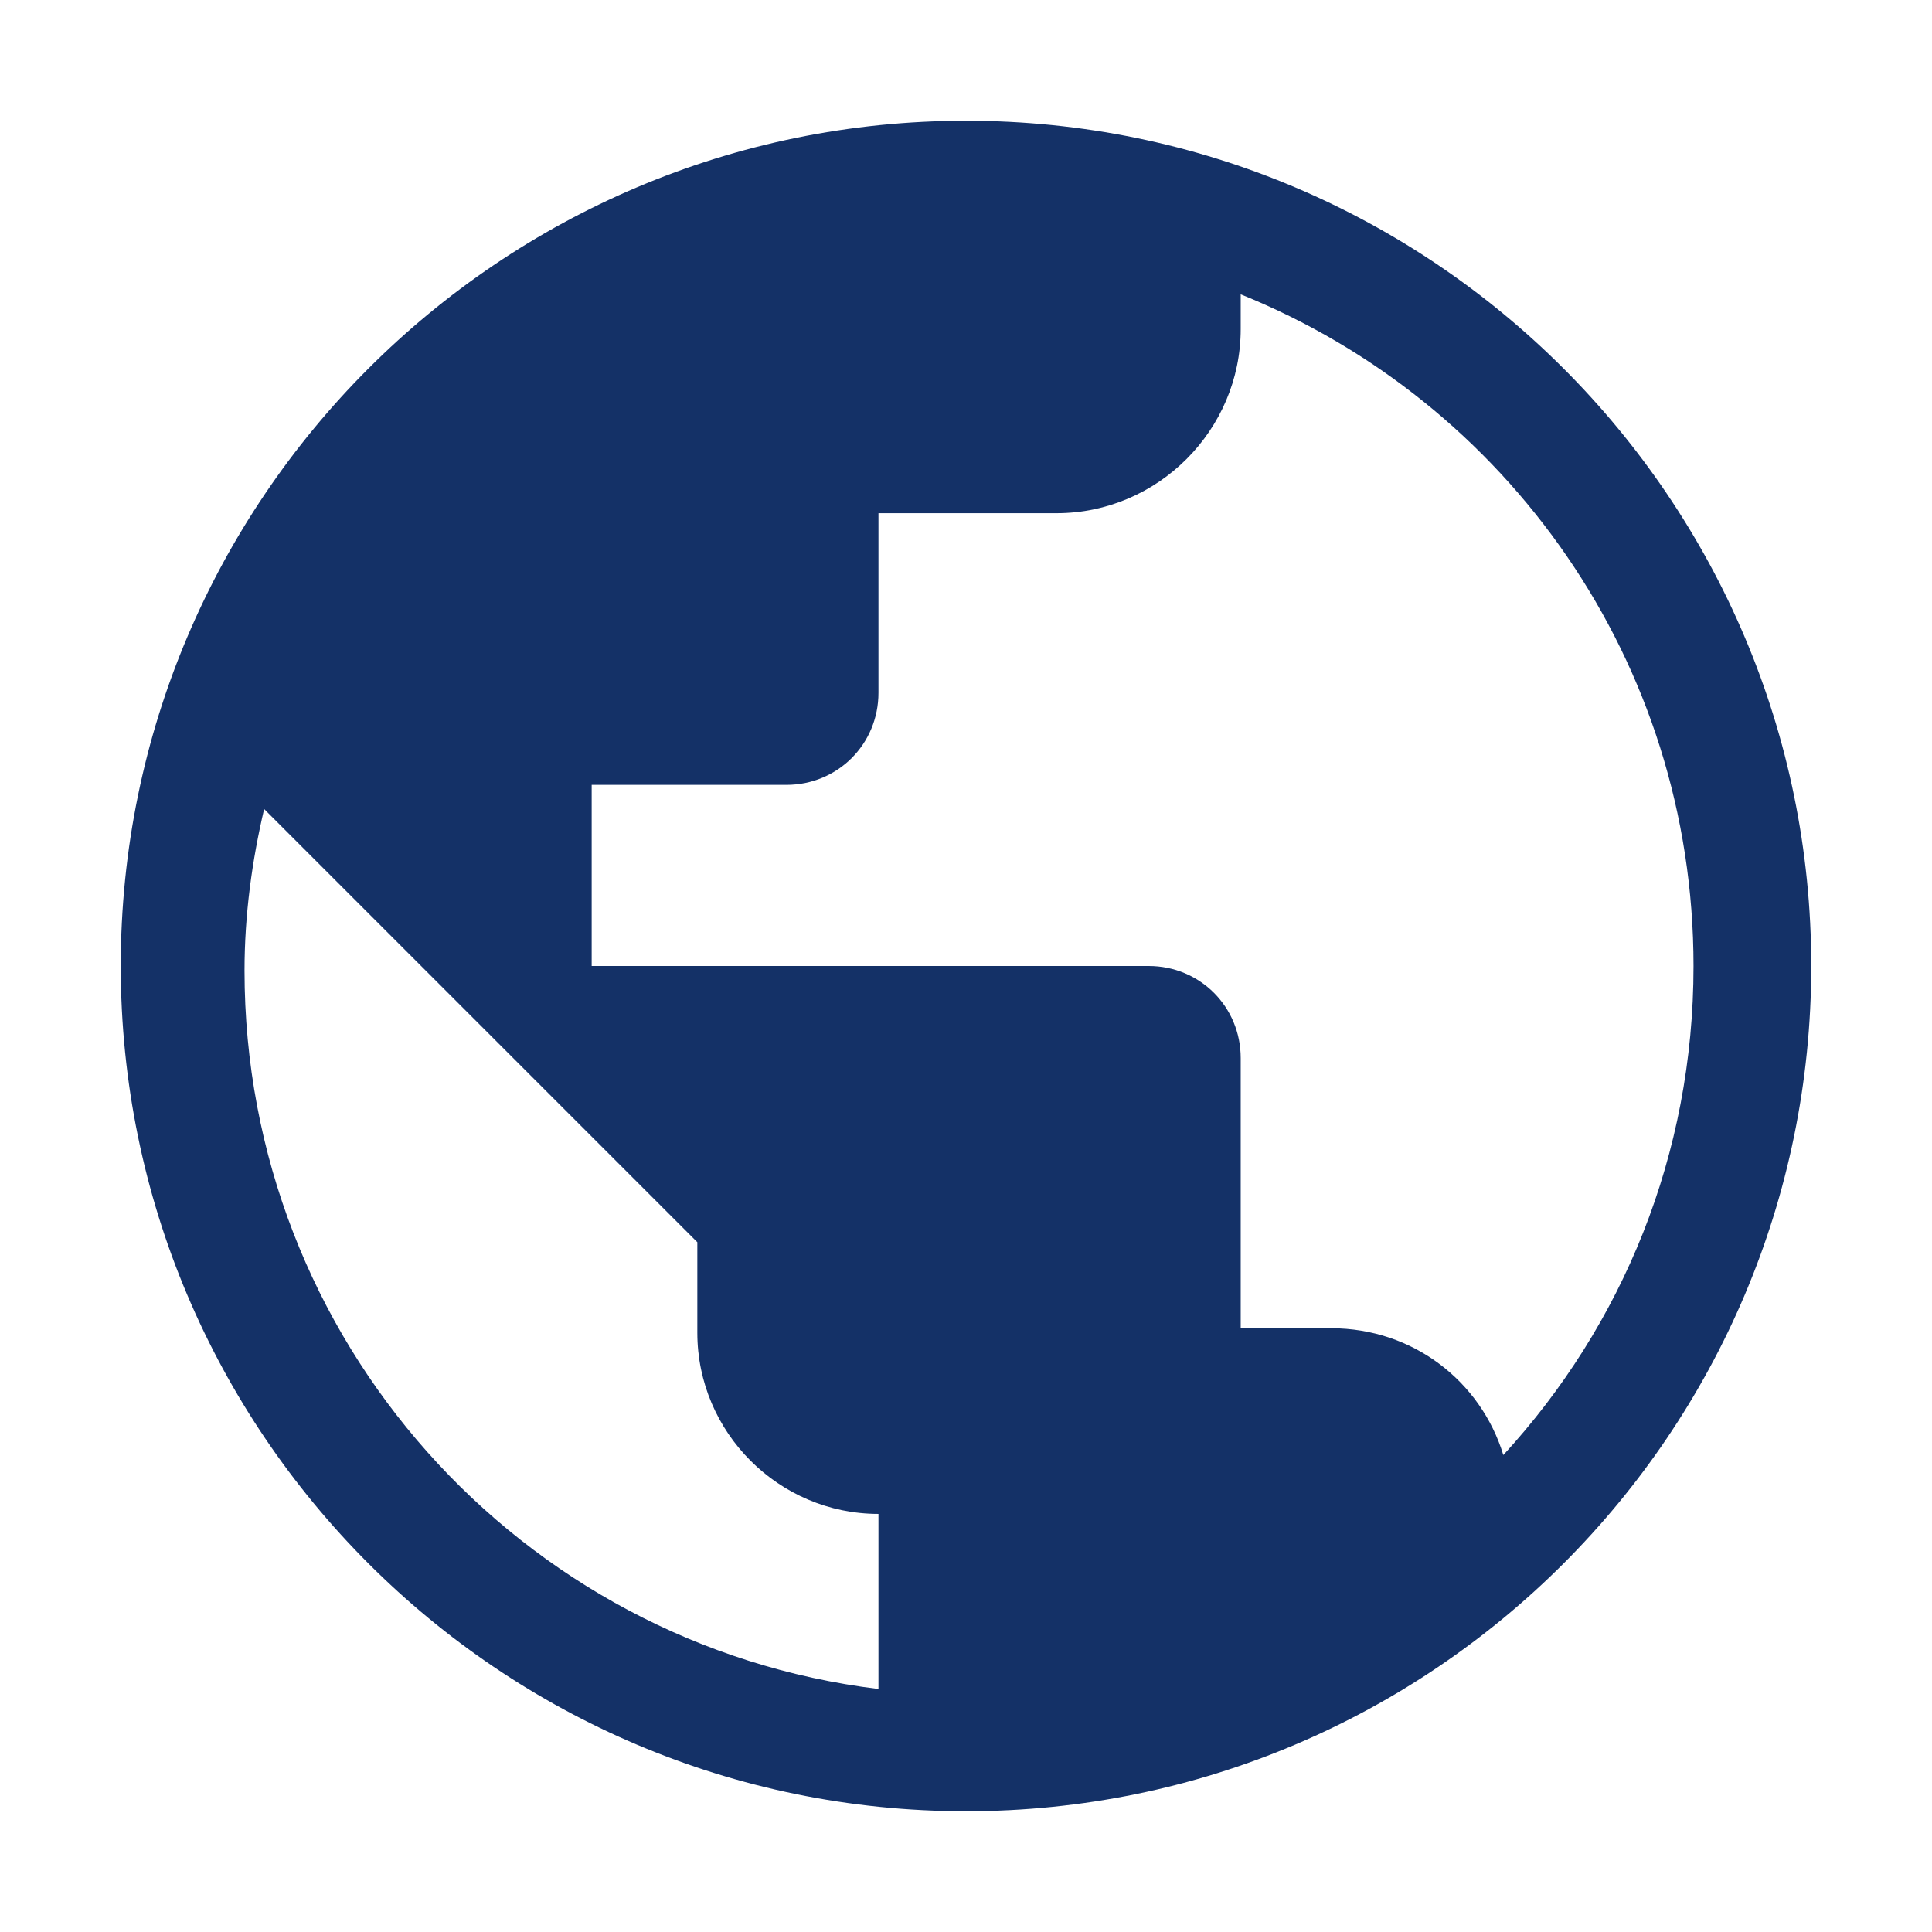
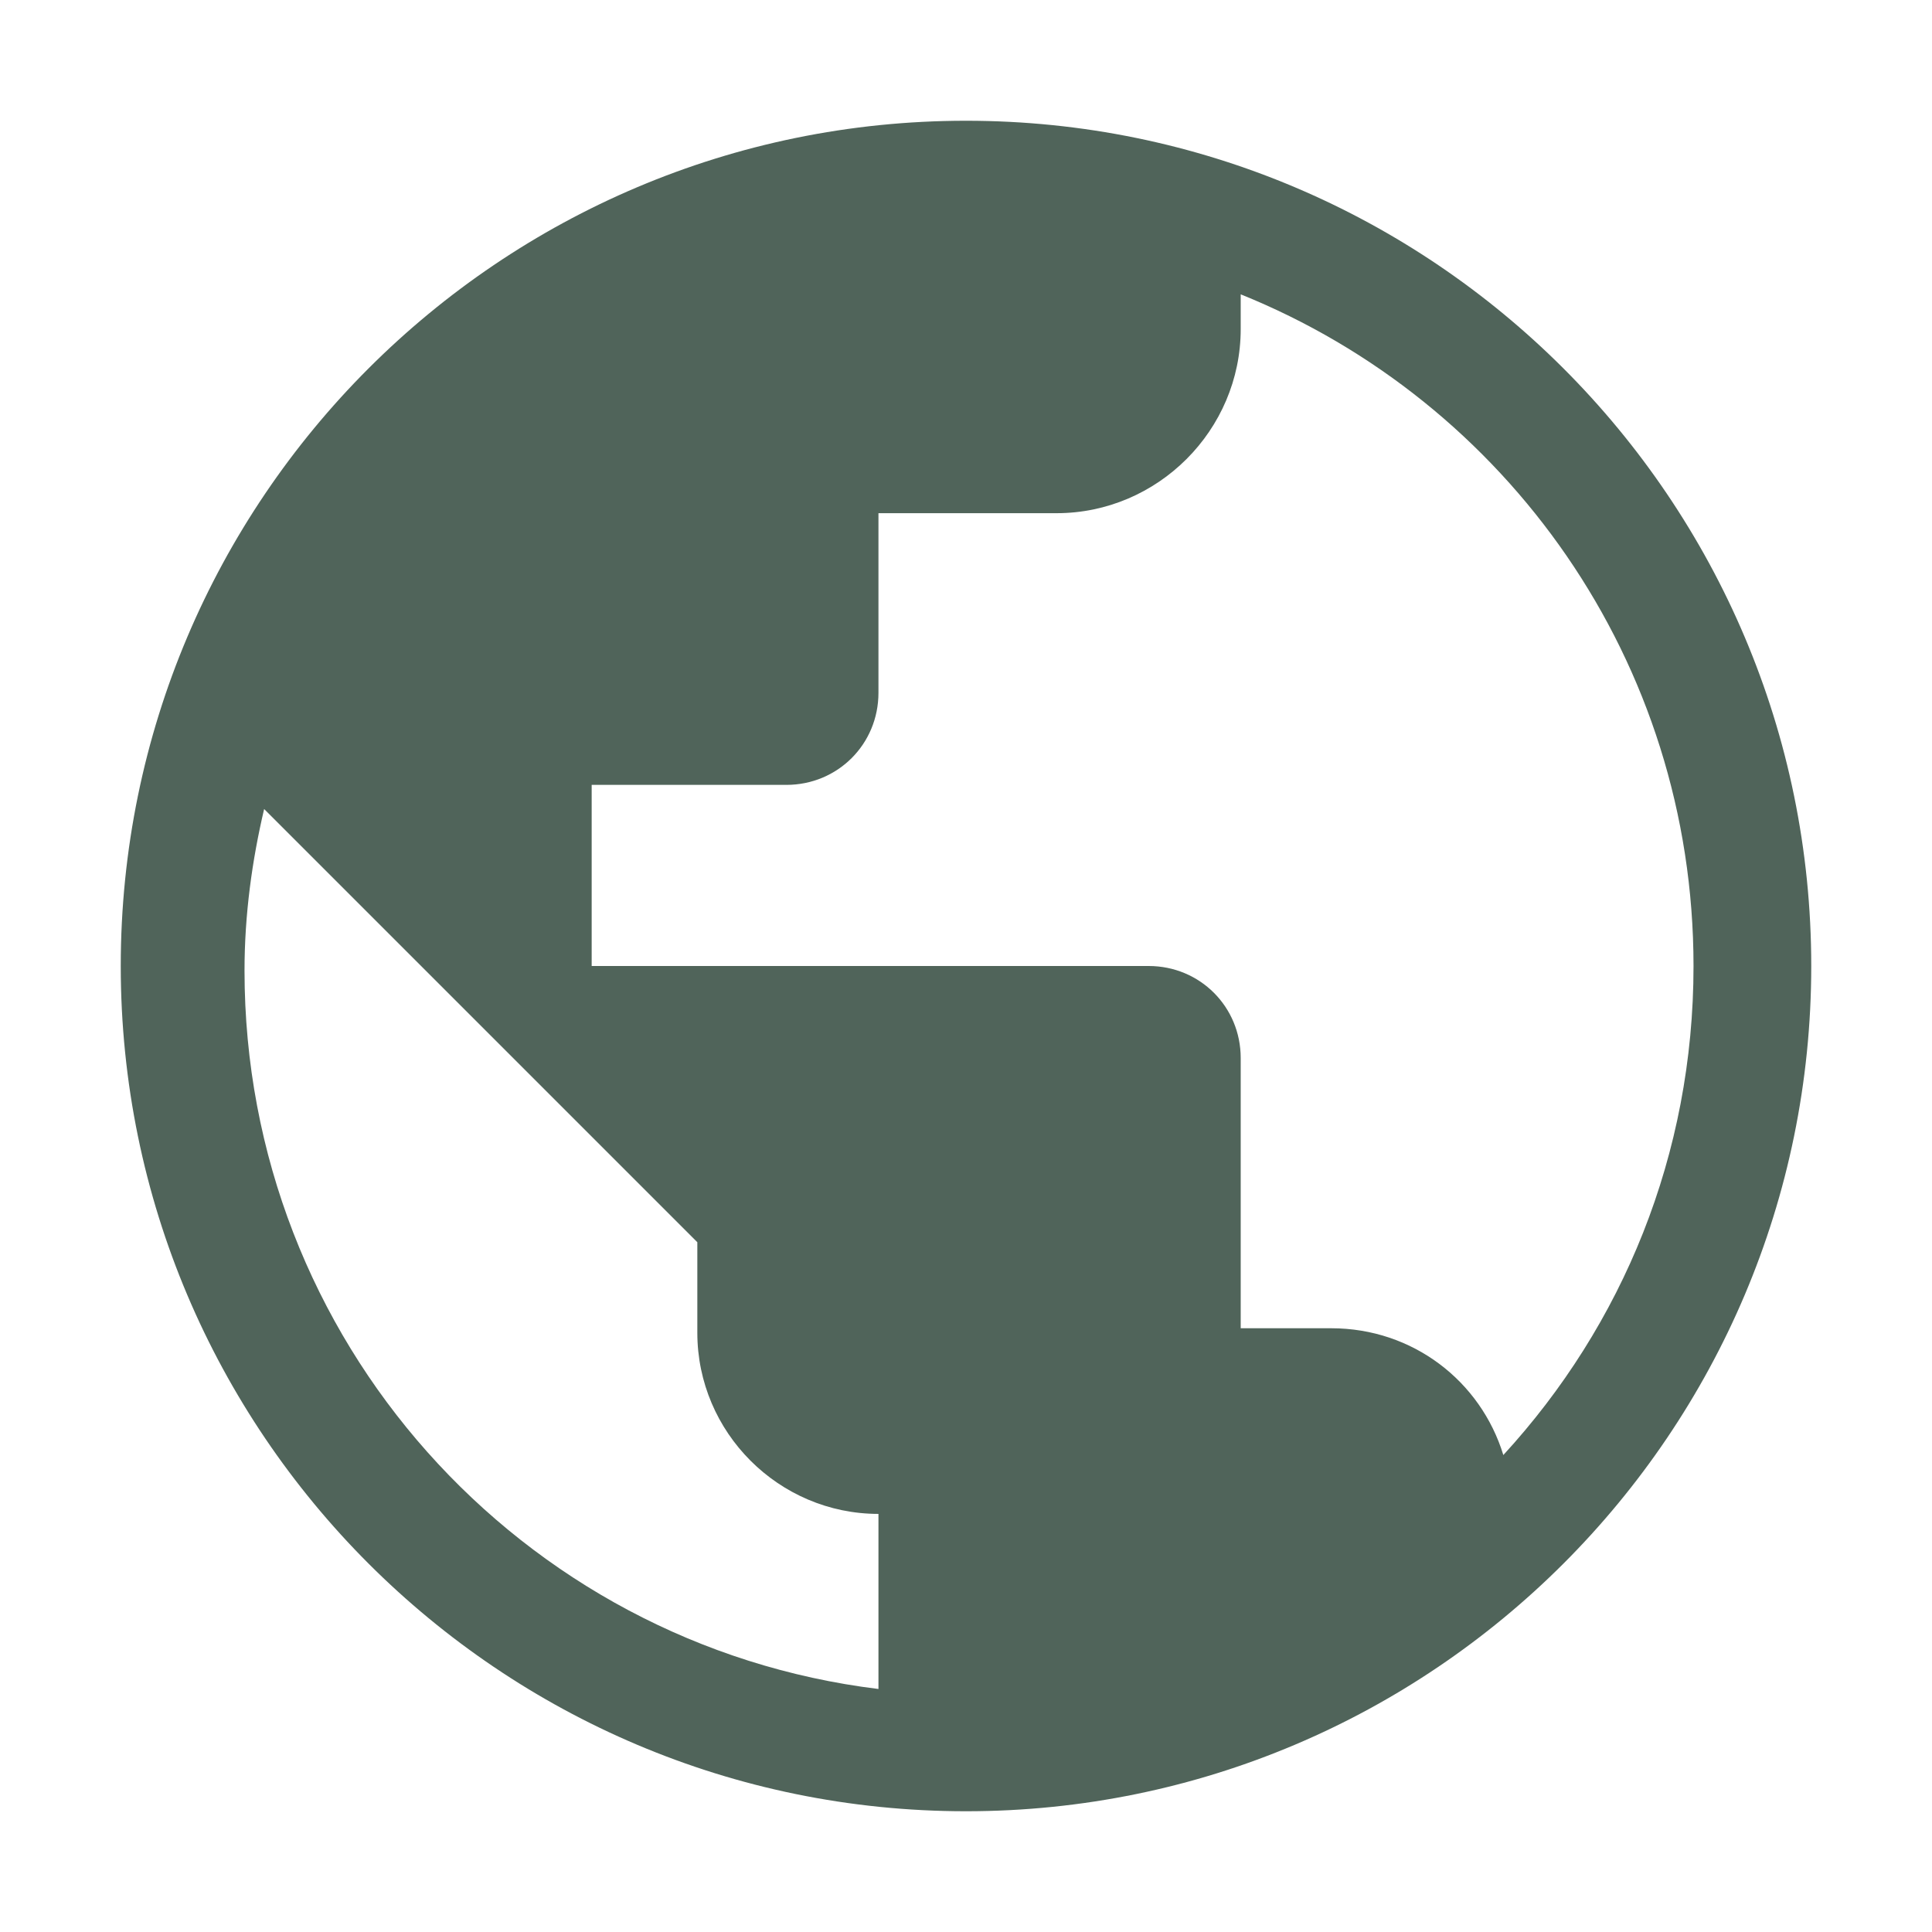
- <svg xmlns="http://www.w3.org/2000/svg" t="1721290905015" class="icon" viewBox="0 0 1024 1024" version="1.1" p-id="5717" width="200" height="200">
-   <path d="M512 64C264.8 64 64 264.8 64 512s200.8 448 448 448 448-200.8 448-448S759.2 64 512 64z m-46.4 831.2c-189.6-23.2-336-184.8-336-380.8 0-29.6 4-58.4 10.4-85.6l229.6 229.6v48c0 52.8 43.2 96 96 96v92.8z m331.2-124c-12-39.2-48-67.2-91.2-67.2h-48V560.8c0-27.2-21.6-48.8-48.8-48.8H313.6V416h103.2c27.2 0 48.8-21.6 48.8-48.8V272H560c53.6 0 97.6-44 97.6-97.6v-18.4c140.8 56.8 240 194.4 240 356 0 100-37.6 190.4-100.8 259.2z" p-id="5718" fill="#143167" />
+ <svg xmlns="http://www.w3.org/2000/svg" t="1722944720956" class="icon" viewBox="0 0 1024 1024" version="1.1" p-id="6757" width="200" height="200">
+   <path d="M512 64C264.8 64 64 264.8 64 512s200.8 448 448 448 448-200.8 448-448S759.2 64 512 64z m-46.4 831.2c-189.6-23.2-336-184.8-336-380.8 0-29.6 4-58.4 10.4-85.6l229.6 229.6v48c0 52.8 43.2 96 96 96v92.8z m331.2-124c-12-39.2-48-67.2-91.2-67.2h-48V560.8c0-27.2-21.6-48.8-48.8-48.8H313.6V416h103.2c27.2 0 48.8-21.6 48.8-48.8V272H560c53.6 0 97.6-44 97.6-97.6v-18.4c140.8 56.8 240 194.4 240 356 0 100-37.6 190.4-100.8 259.2z" p-id="6758" fill="#50645a" />
</svg>
